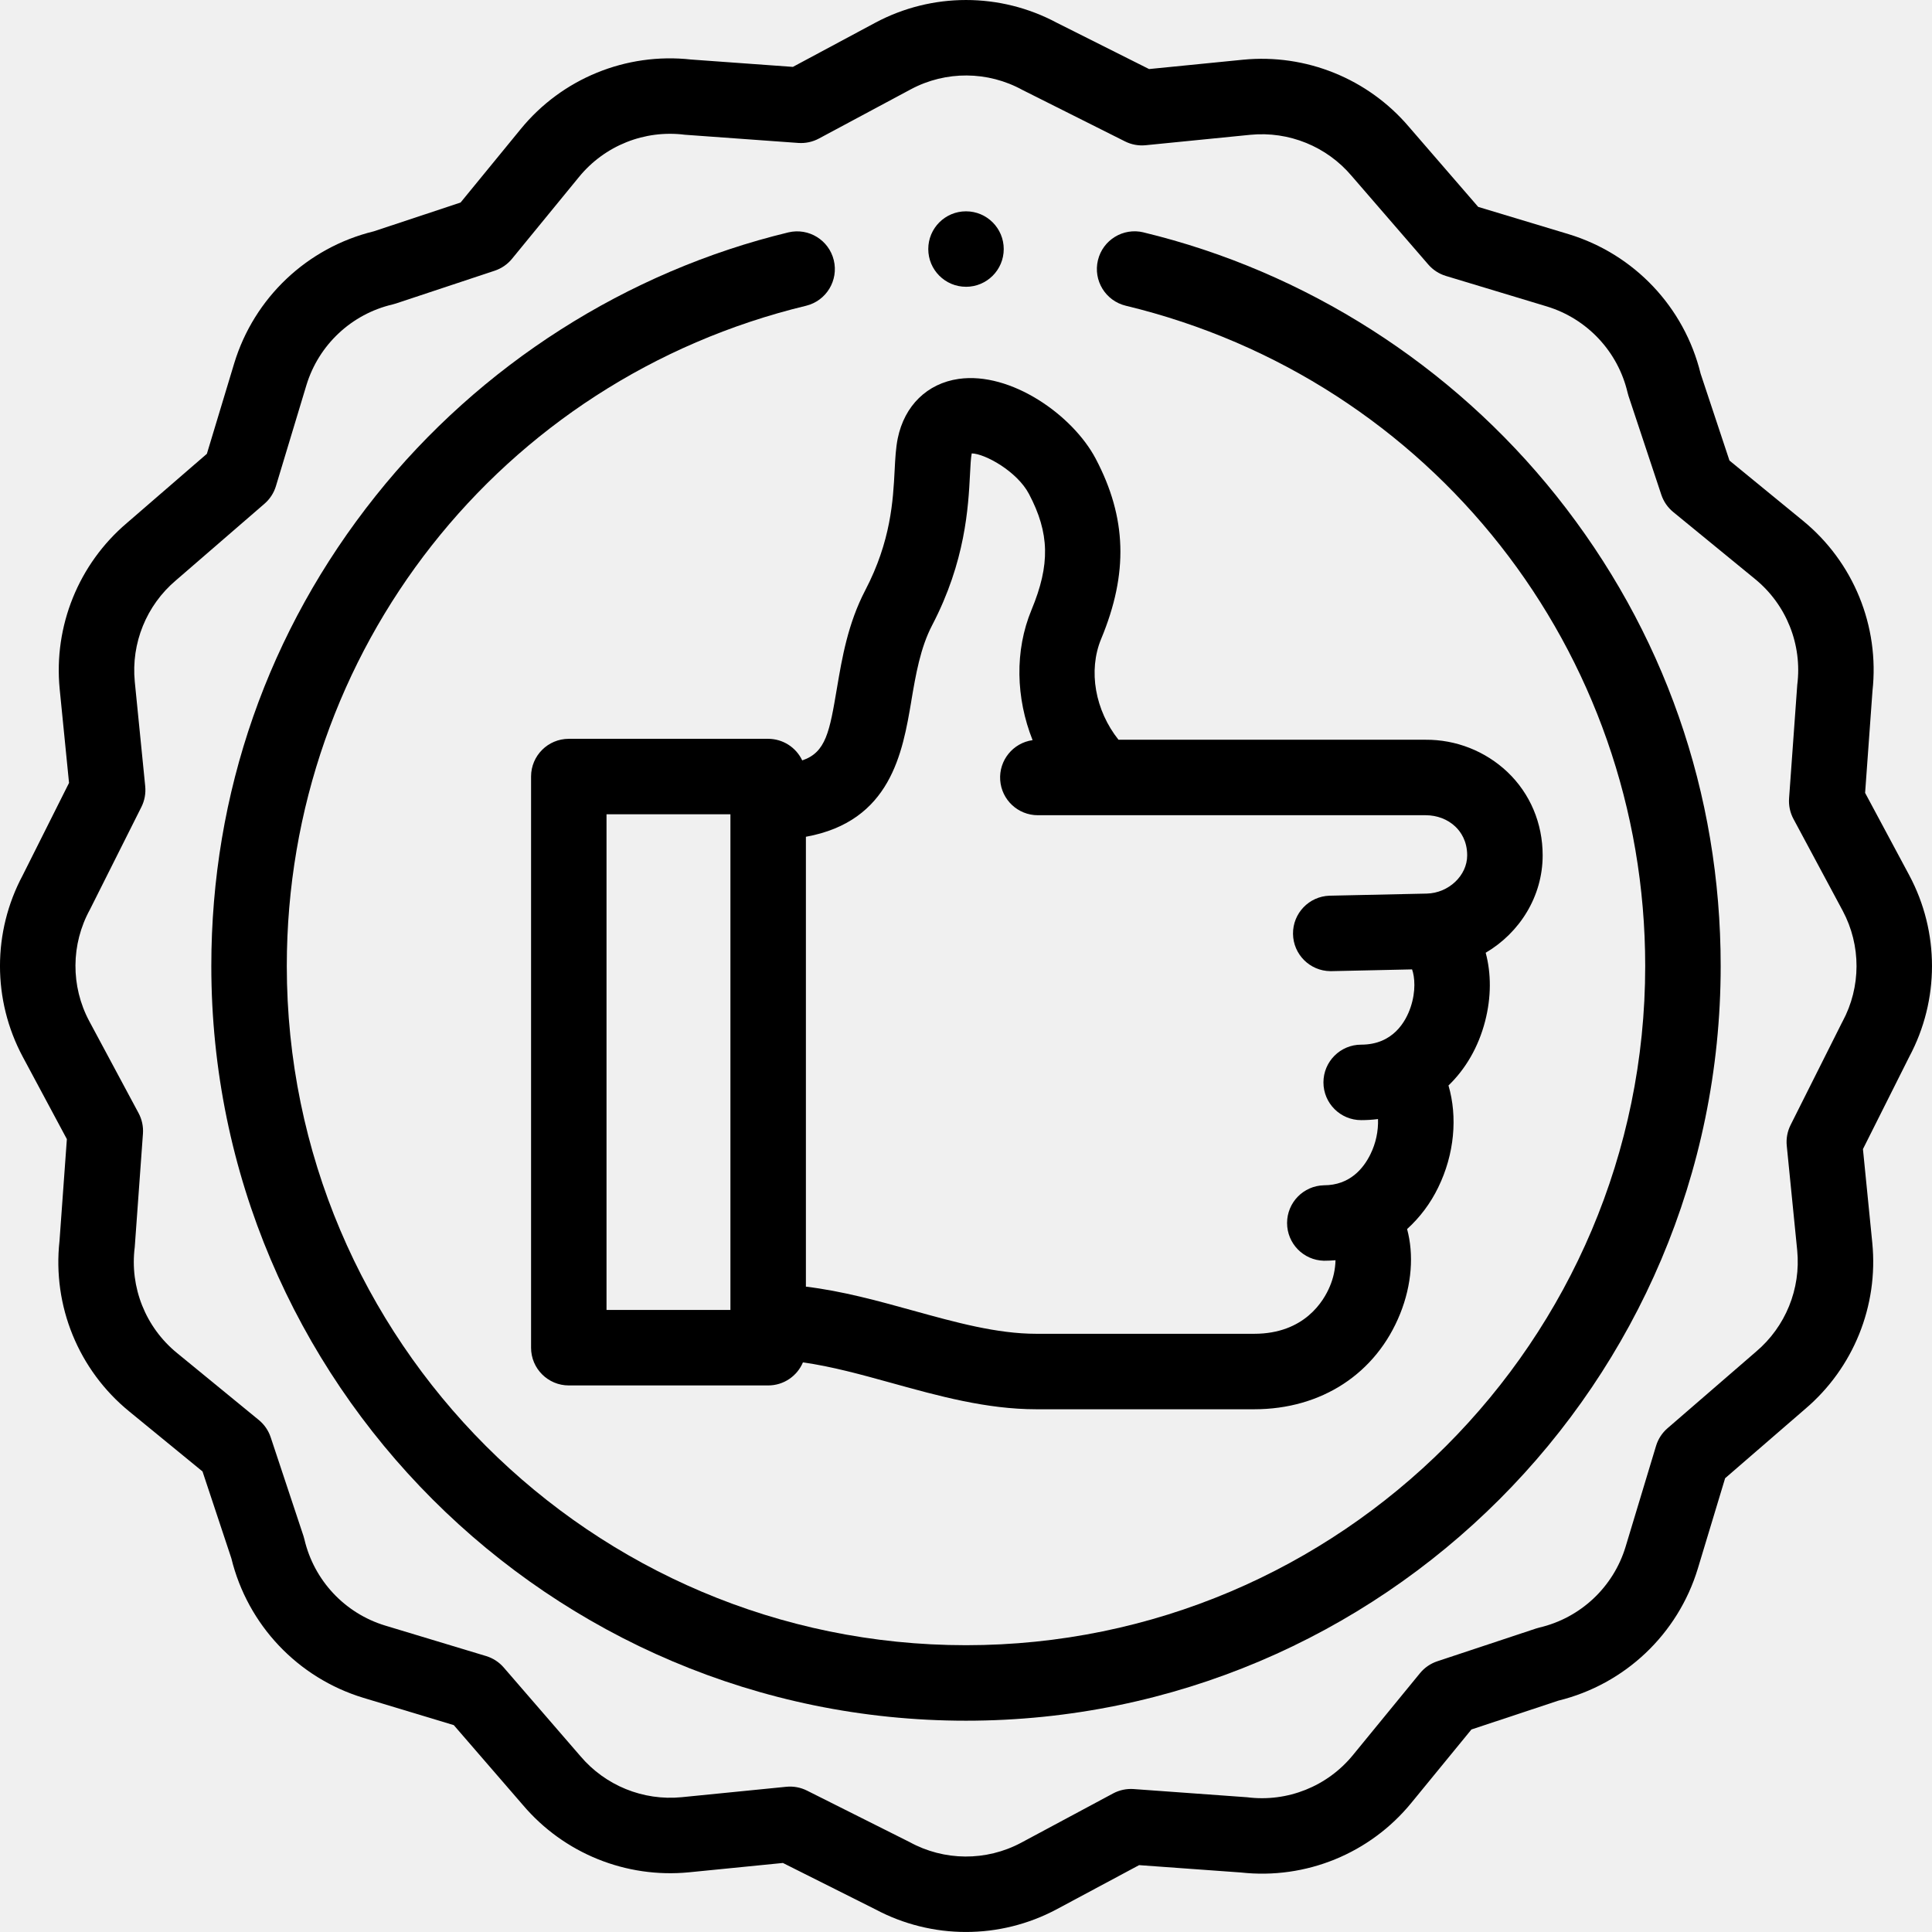
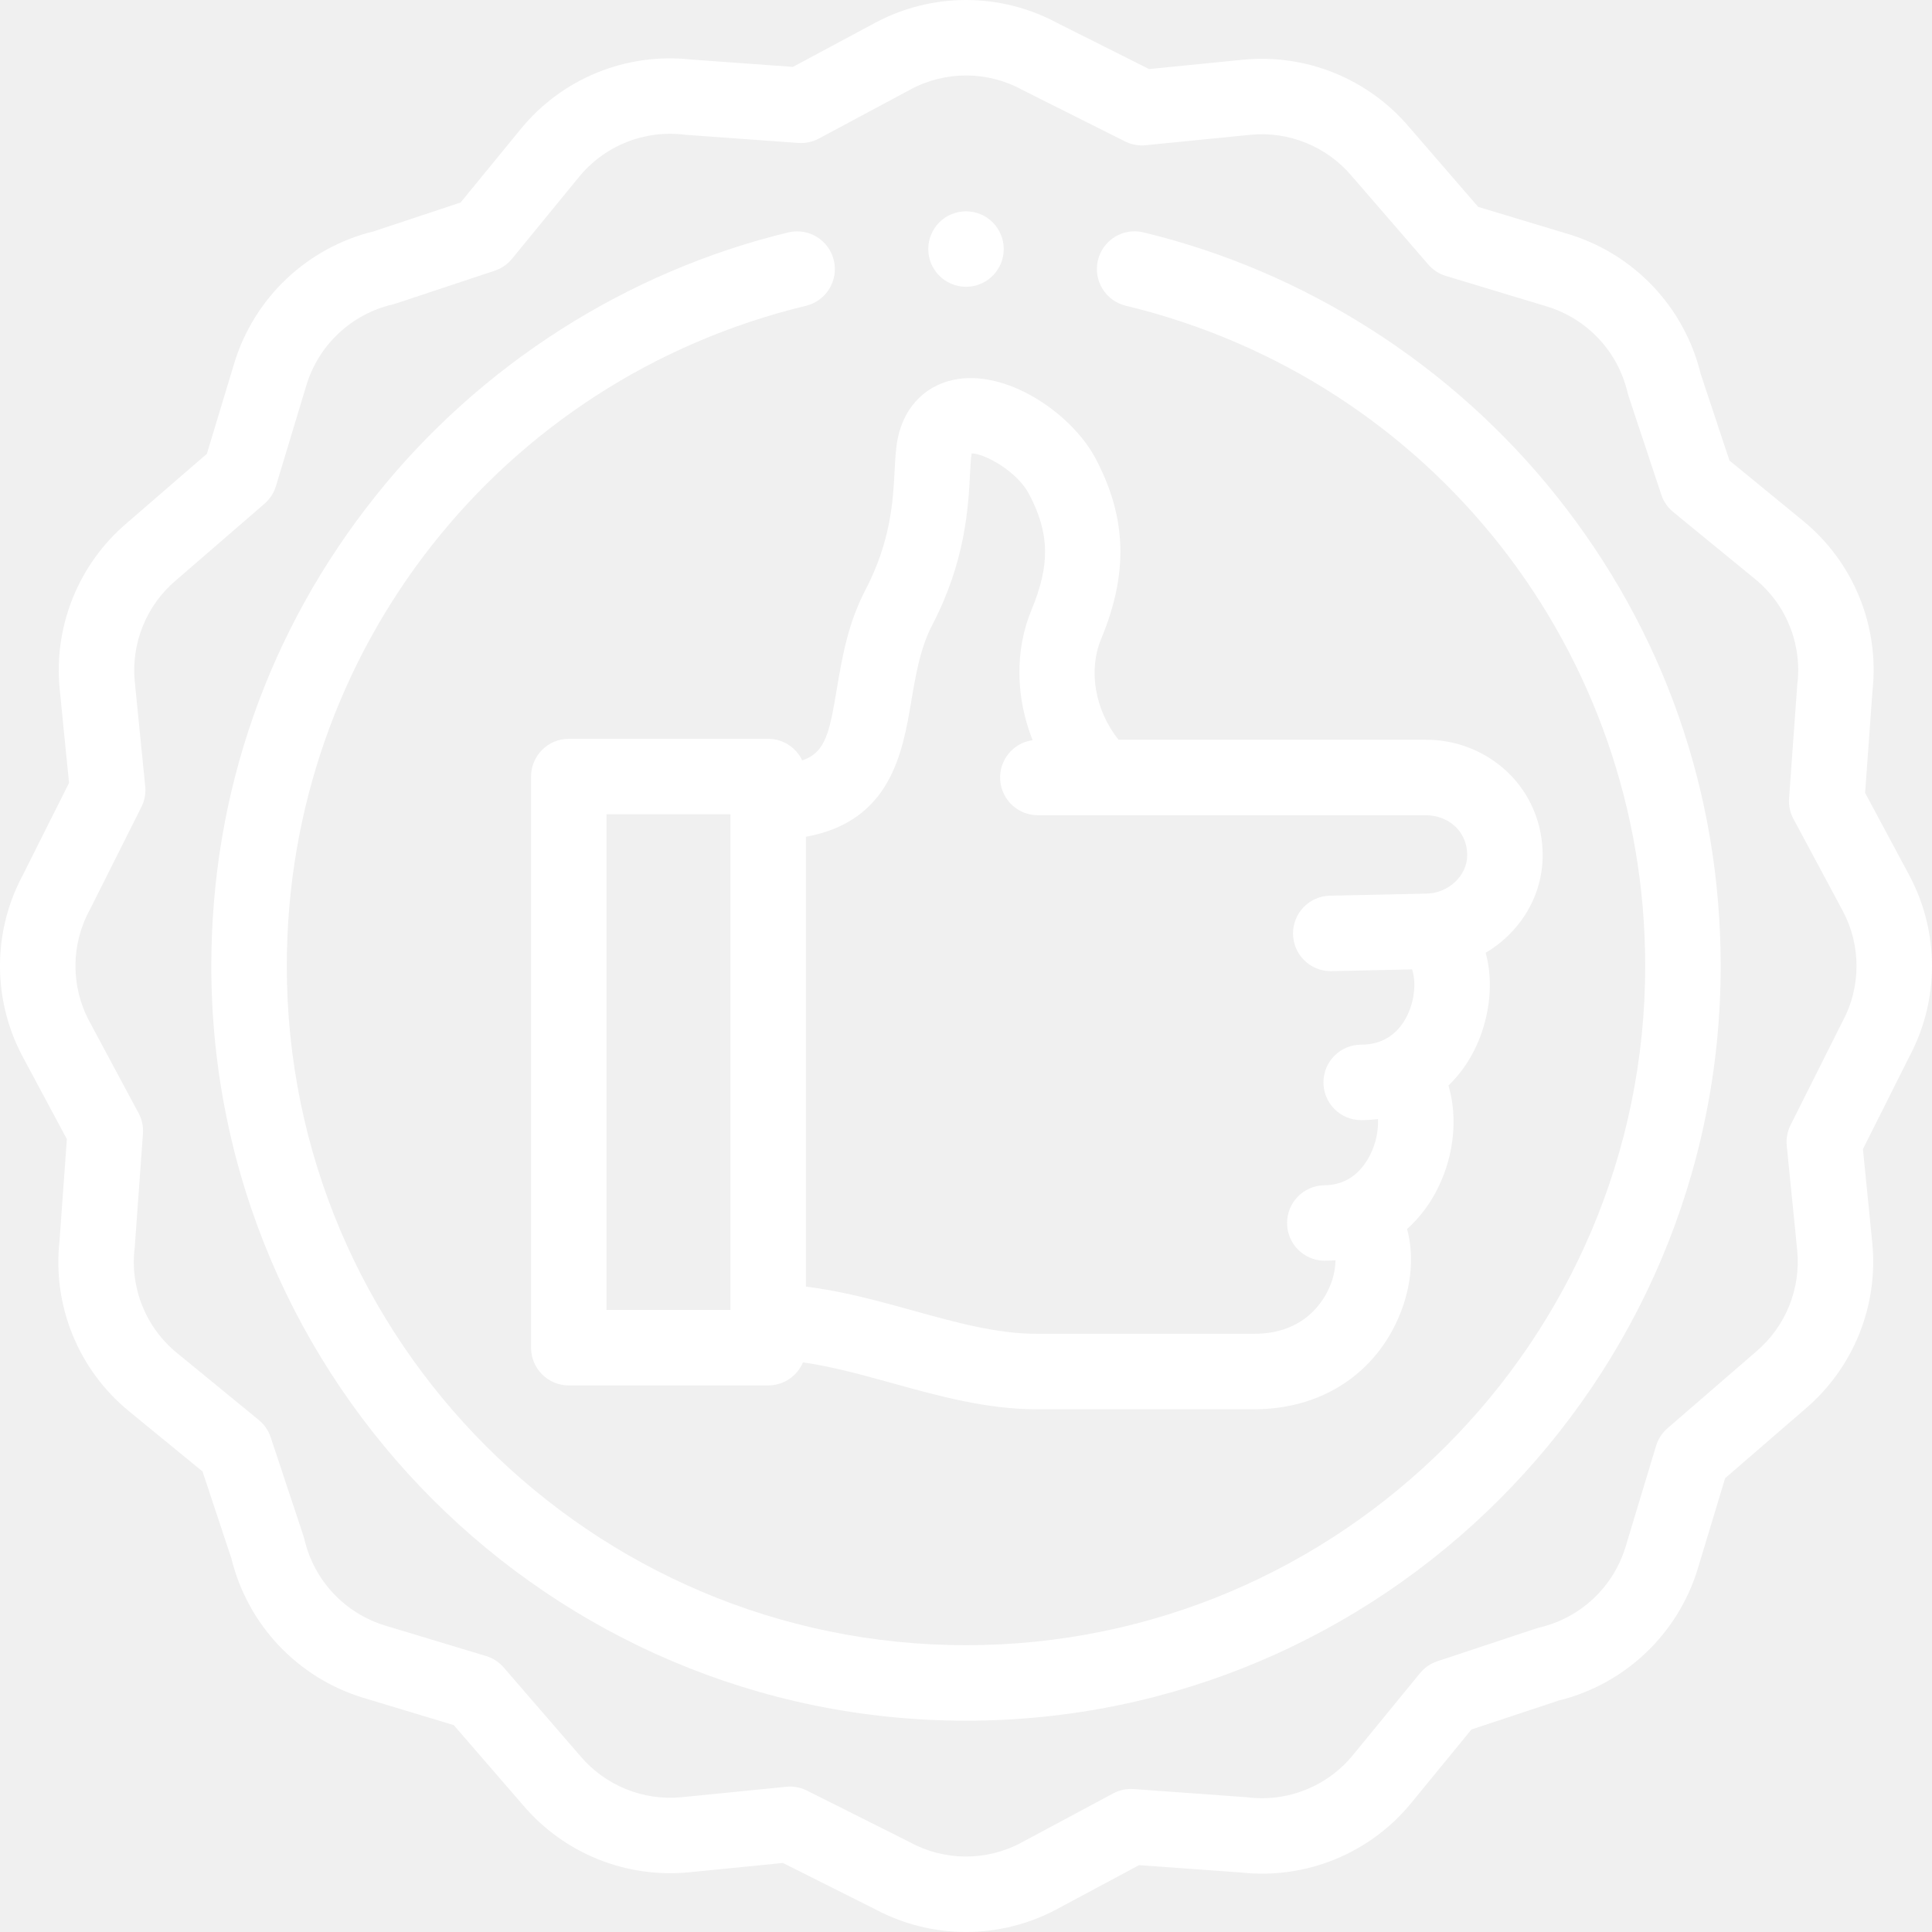
<svg xmlns="http://www.w3.org/2000/svg" width="90" height="90" fill="none">
-   <g clip-path="url(#clip0)" fill="#000">
+   <g clip-path="url(#clip0)" fill="#fff">
    <path d="M53.267 10.824a1.757 1.757 0 10-.824 3.418C66.69 17.677 76.64 30.325 76.64 45c0 17.447-14.194 31.64-31.64 31.64-17.448 0-31.64-14.194-31.64-31.64 0-14.675 9.95-27.323 24.196-30.758a1.758 1.758 0 00-.824-3.418C29.195 12.643 22.366 17 17.504 23.095c-5.011 6.28-7.66 13.855-7.66 21.906 0 19.385 15.771 35.156 35.156 35.156 19.385 0 35.156-15.77 35.156-35.156 0-8.051-2.648-15.627-7.66-21.907C67.634 17 60.805 12.643 53.266 10.825z" />
    <path d="M88.94 40.772l-2.056-3.837.343-4.743a8.972 8.972 0 00-3.248-7.942l-3.414-2.796-1.343-4.045a9.035 9.035 0 00-6.148-6.5L68.86 9.638l-3.227-3.73a8.996 8.996 0 00-7.731-3.126l-4.374.435L49.23 1.06a8.968 8.968 0 00-8.458 0l-3.836 2.056-4.743-.343a8.971 8.971 0 00-7.943 3.248l-2.795 3.414-4.045 1.342a9.035 9.035 0 00-6.5 6.149L9.637 21.14l-3.73 3.227a8.995 8.995 0 00-3.127 7.73l.436 4.374-2.157 4.3a8.968 8.968 0 000 8.457l2.056 3.837-.343 4.743a8.973 8.973 0 003.249 7.943l3.413 2.795 1.343 4.045a9.034 9.034 0 006.149 6.5l4.213 1.272 3.227 3.73a8.994 8.994 0 007.731 3.126l4.374-.435 4.298 2.156a8.975 8.975 0 008.458 0l3.837-2.055 4.743.343a8.975 8.975 0 007.943-3.249l2.795-3.413 4.046-1.343a9.035 9.035 0 006.499-6.149l1.273-4.213 3.73-3.227a8.995 8.995 0 003.126-7.731l-.436-4.374 2.157-4.299a8.969 8.969 0 000-8.458zm-3.11 6.818a1.783 1.783 0 00-.023.043l-2.395 4.775a1.76 1.76 0 00-.178.963l.487 4.878a5.484 5.484 0 01-1.917 4.716l-4.127 3.57a1.756 1.756 0 00-.532.821l-1.42 4.702a5.51 5.51 0 01-4.015 3.76 1.756 1.756 0 00-.155.044l-4.6 1.527a1.759 1.759 0 00-.807.555l-3.118 3.808a5.472 5.472 0 01-4.936 1.971l-5.284-.382a1.757 1.757 0 00-.957.204l-4.283 2.296a5.458 5.458 0 01-5.203-.033l-4.775-2.395a1.758 1.758 0 00-.963-.178l-4.878.486a5.483 5.483 0 01-4.716-1.916l-3.57-4.127a1.755 1.755 0 00-.822-.533l-4.701-1.42a5.51 5.51 0 01-3.761-4.014 1.764 1.764 0 00-.043-.155l-1.528-4.601a1.755 1.755 0 00-.554-.806L8.248 63.03a5.471 5.471 0 01-1.971-4.935l.382-5.285a1.757 1.757 0 00-.204-.957l-2.296-4.282a5.459 5.459 0 01.032-5.204l2.396-4.775c.149-.297.21-.631.178-.962l-.487-4.878a5.485 5.485 0 011.917-4.717l4.127-3.57c.252-.218.436-.503.532-.821l1.42-4.702a5.51 5.51 0 014.015-3.76 2.1 2.1 0 00.155-.044l4.6-1.527c.316-.105.596-.297.807-.555l3.118-3.808a5.473 5.473 0 014.936-1.971l5.284.382a1.77 1.77 0 00.957-.204L42.43 4.16a5.458 5.458 0 015.203.032l4.775 2.395c.298.15.631.211.963.178l4.878-.486a5.484 5.484 0 014.716 1.916l3.57 4.127c.218.252.503.437.822.533l4.7 1.42a5.51 5.51 0 013.762 4.015c.012.052.026.103.043.154l1.528 4.601c.105.316.297.595.554.806l3.809 3.119a5.47 5.47 0 011.97 4.935l-.381 5.285a1.76 1.76 0 00.203.957l2.296 4.282a5.458 5.458 0 01-.01 5.16z" />
    <path d="M37.371 35.423a1.756 1.756 0 00-1.587-1.006h-9.287c-.971 0-1.758.786-1.758 1.757v26.608c0 .97.787 1.757 1.758 1.757h9.287c.729 0 1.354-.443 1.62-1.074 1.34.188 2.72.569 4.158.967 2.16.598 4.395 1.217 6.716 1.217h10.147c3.137 0 5.68-1.663 6.8-4.45.546-1.357.642-2.765.323-3.945a6.341 6.341 0 001.45-1.94c.756-1.546.907-3.284.478-4.748.799-.771 1.395-1.79 1.706-2.992.291-1.123.286-2.231.027-3.191 1.586-.933 2.654-2.628 2.654-4.537 0-1.498-.583-2.877-1.642-3.885a5.497 5.497 0 00-3.813-1.501H52.104c-1.086-1.363-1.425-3.213-.806-4.702 1.27-3.056 1.191-5.643-.255-8.388-1.073-2.037-3.959-4.065-6.384-3.719-1.467.21-2.527 1.246-2.839 2.772-.091.45-.116.935-.145 1.497-.072 1.385-.17 3.283-1.367 5.575-.81 1.554-1.081 3.152-1.32 4.562-.342 2.02-.508 2.993-1.617 3.366zm-9.117 2.51h5.772v23.09h-5.772v-23.09zm14.2-5.29c.205-1.209.417-2.46.97-3.52 1.552-2.972 1.683-5.507 1.762-7.022.02-.403.04-.784.08-.976v-.004c.61.009 2.11.832 2.667 1.888.963 1.828.995 3.291.119 5.4-.79 1.902-.73 4.108.05 6.07a1.757 1.757 0 00.244 3.497h18.062c.535 0 1.029.188 1.389.531.25.239.55.666.55 1.34 0 .942-.864 1.757-1.887 1.78l-4.525.098a1.758 1.758 0 00.038 3.515h.039l3.768-.082c.123.348.187 1.012-.072 1.773-.22.648-.811 1.733-2.299 1.733a1.758 1.758 0 000 3.516c.267 0 .529-.017.784-.05a3.44 3.44 0 01-.353 1.639c-.323.66-.96 1.446-2.167 1.446a1.758 1.758 0 000 3.515c.182 0 .362-.008.54-.023a3.314 3.314 0 01-.265 1.22c-.276.663-1.171 2.206-3.522 2.206H48.278c-1.843 0-3.754-.53-5.778-1.09-1.61-.445-3.26-.902-4.958-1.106V38.98c3.958-.717 4.504-3.92 4.913-6.336zM45 13.36a1.758 1.758 0 000-3.516 1.757 1.757 0 100 3.515z" />
  </g>
  <defs>
    <clipPath id="clip0">
      <path fill="#fff" d="M0 0h90v90H0z" />
    </clipPath>
  </defs>
</svg>
